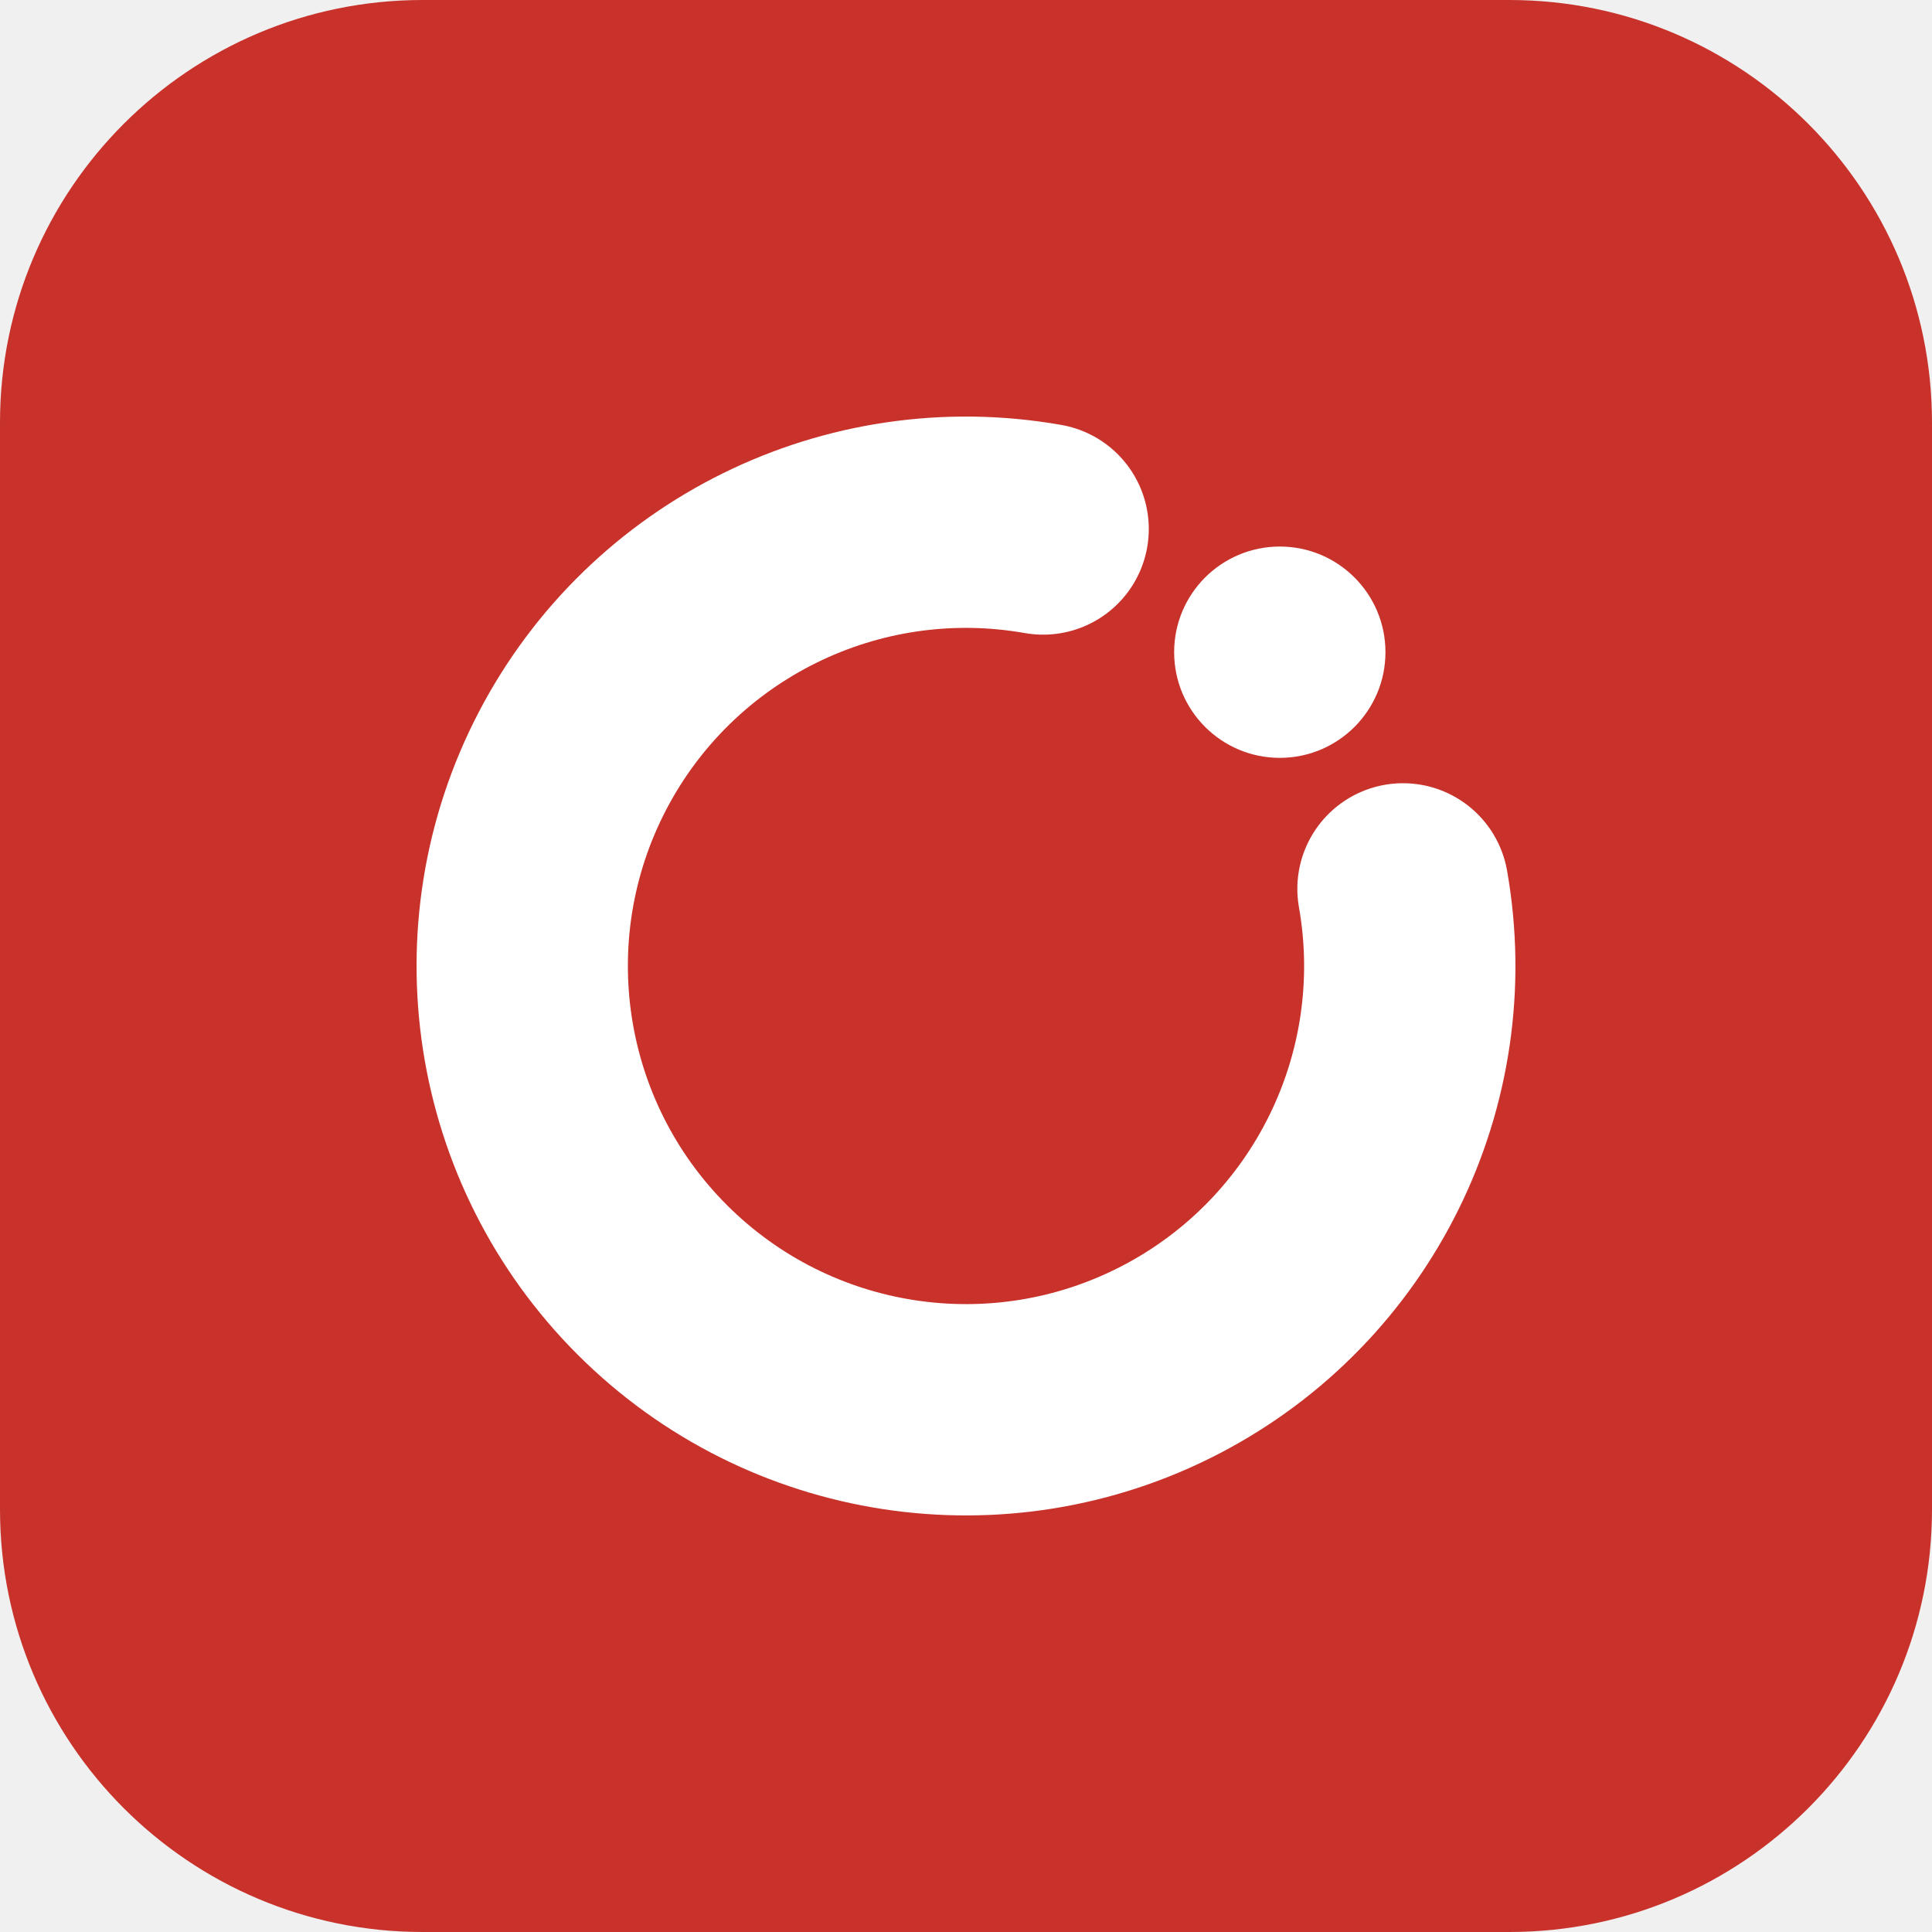
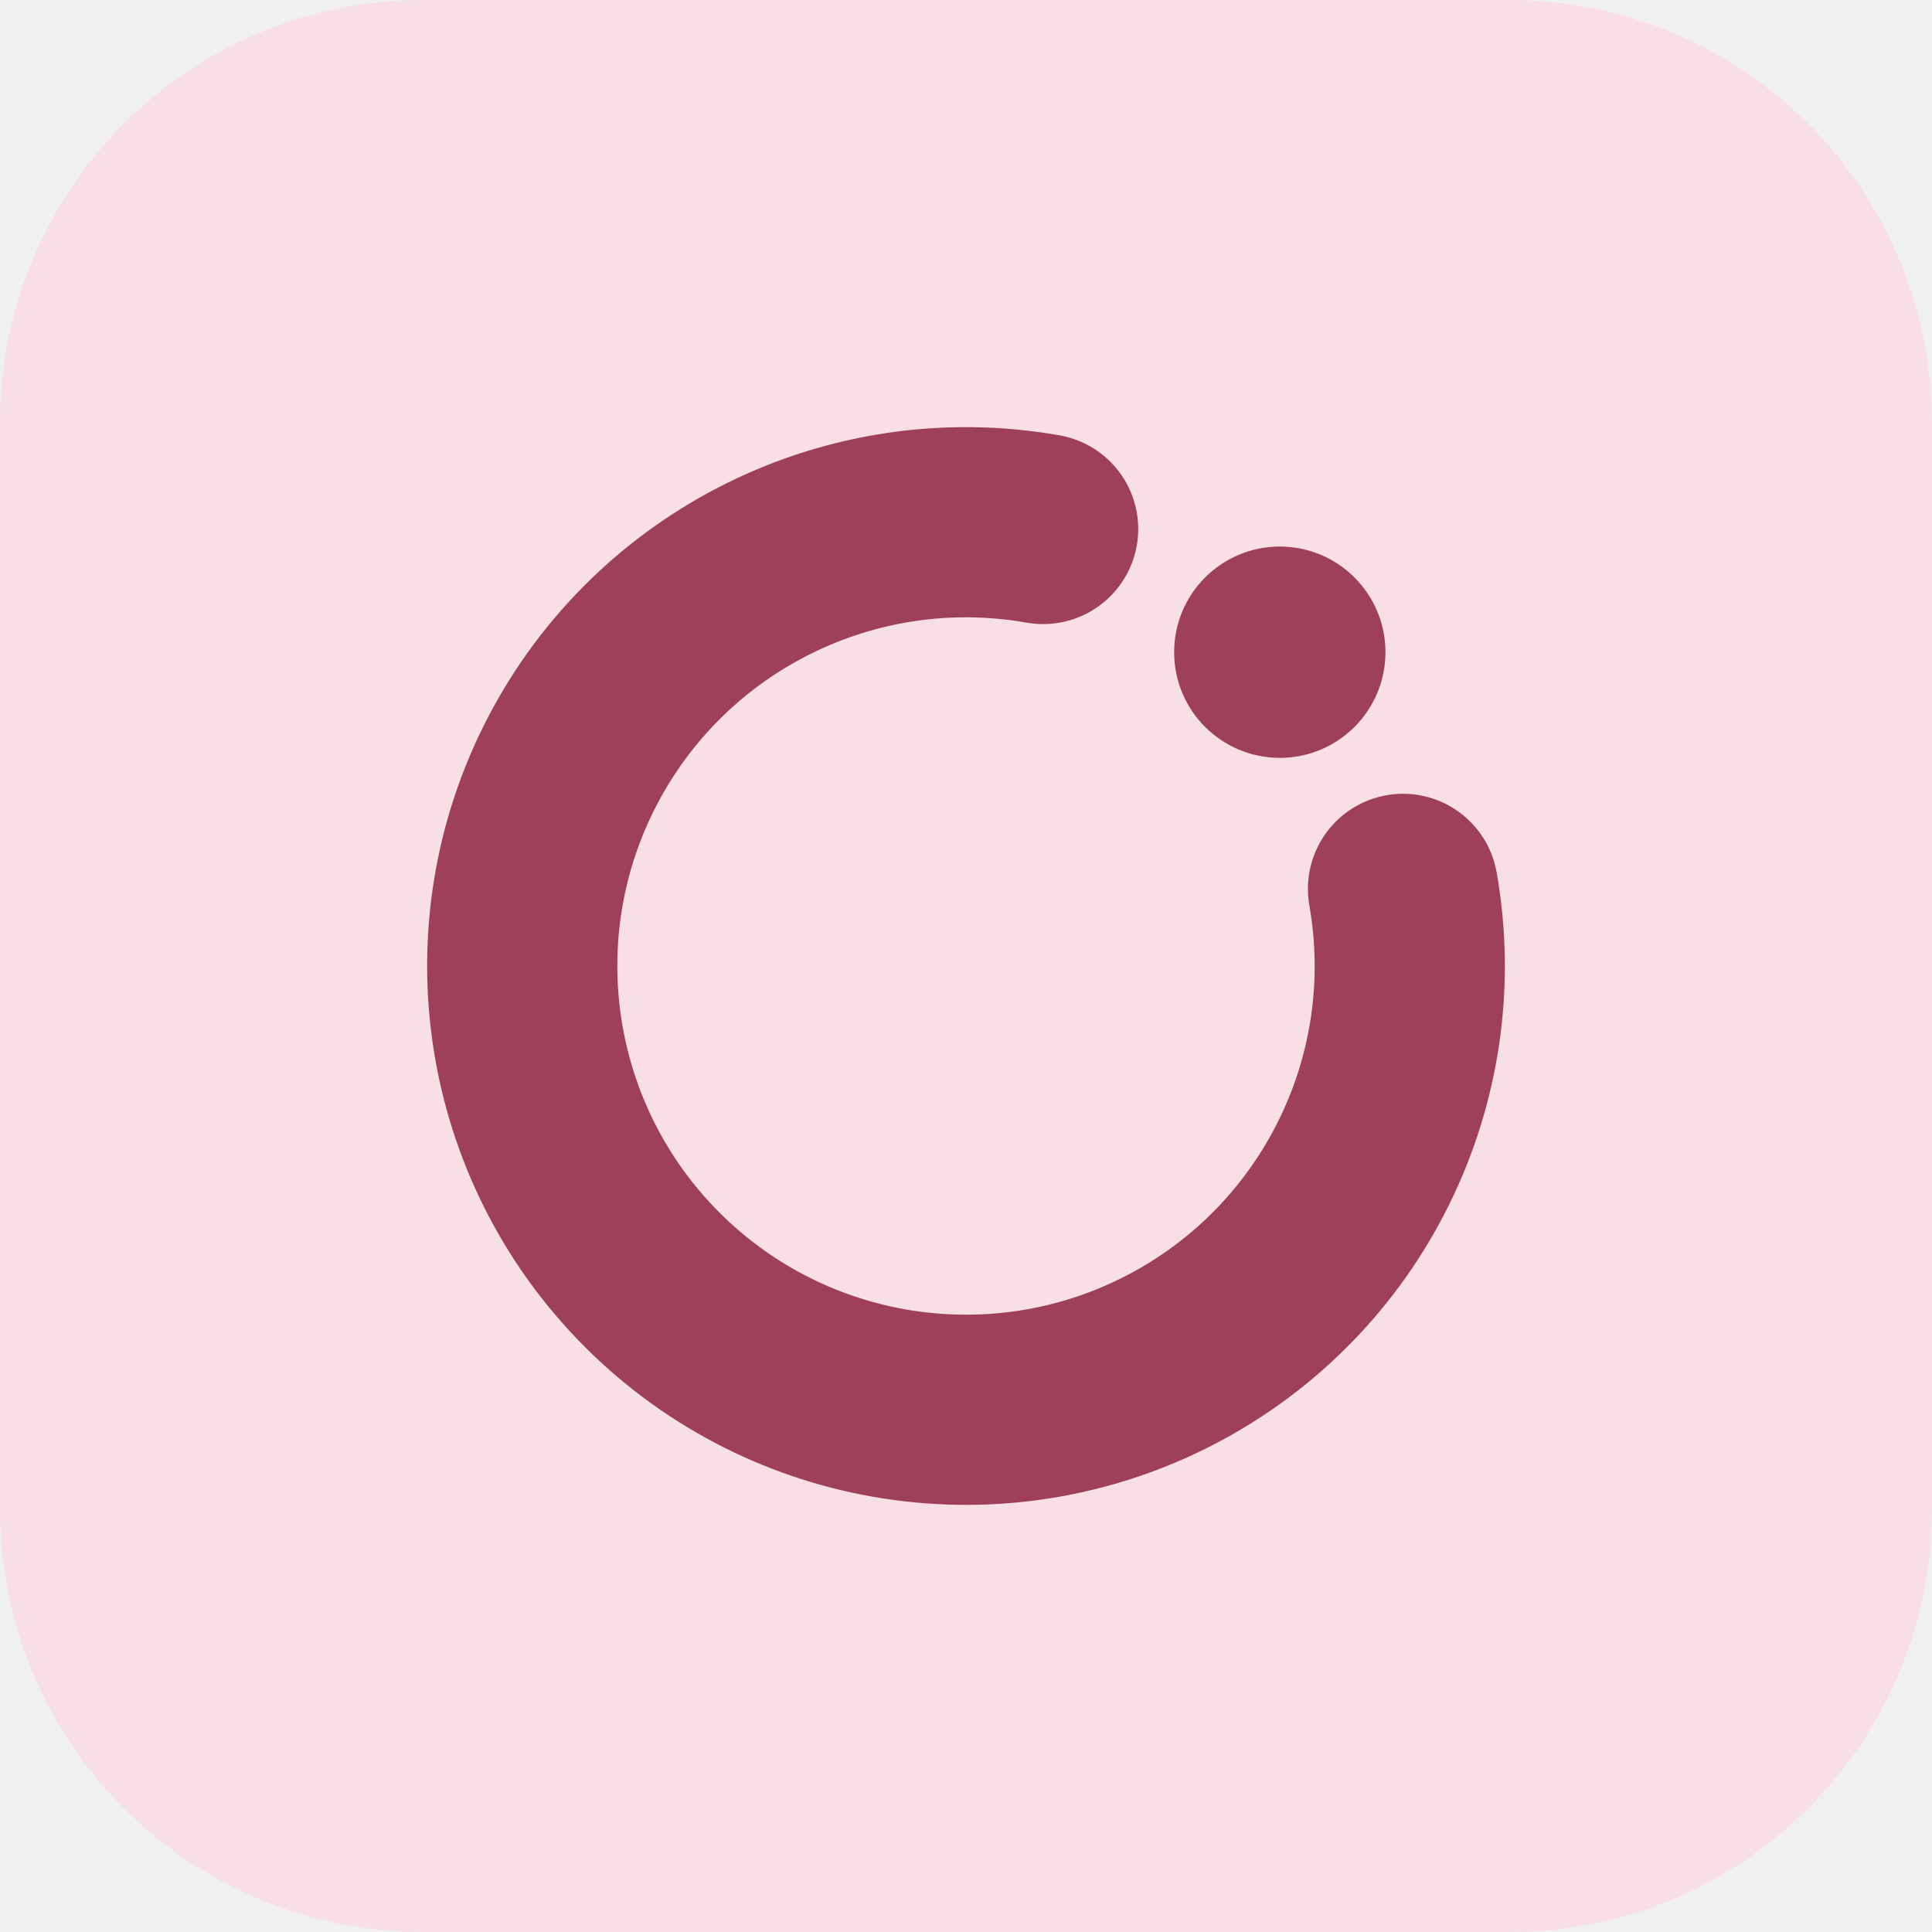
<svg xmlns="http://www.w3.org/2000/svg" viewBox="0 0 64 64" width="512" height="512">
-   <rect width="64" height="64" rx="14" fill="#C8322B" />
+   <rect width="64" height="64" rx="14" fill="#F8DFE6" />
  <g transform="translate(9.6 9.6) scale(0.7)" fill="none">
-     <path d="M52.68 28.35A21 21 0 1 1 35.65 11.32" stroke="#FFFFFF" stroke-width="10" stroke-linecap="round" />
-     <circle cx="46.85" cy="17.15" r="5" fill="#FFFFFF" />
+     <path d="M52.68 28.35A21 21 0 1 1 35.65 11.32" stroke="#9E3F5B" stroke-width="9" stroke-linecap="round" />
+     <circle cx="46.85" cy="17.15" r="5" fill="#9E3F5B" />
  </g>
</svg>
